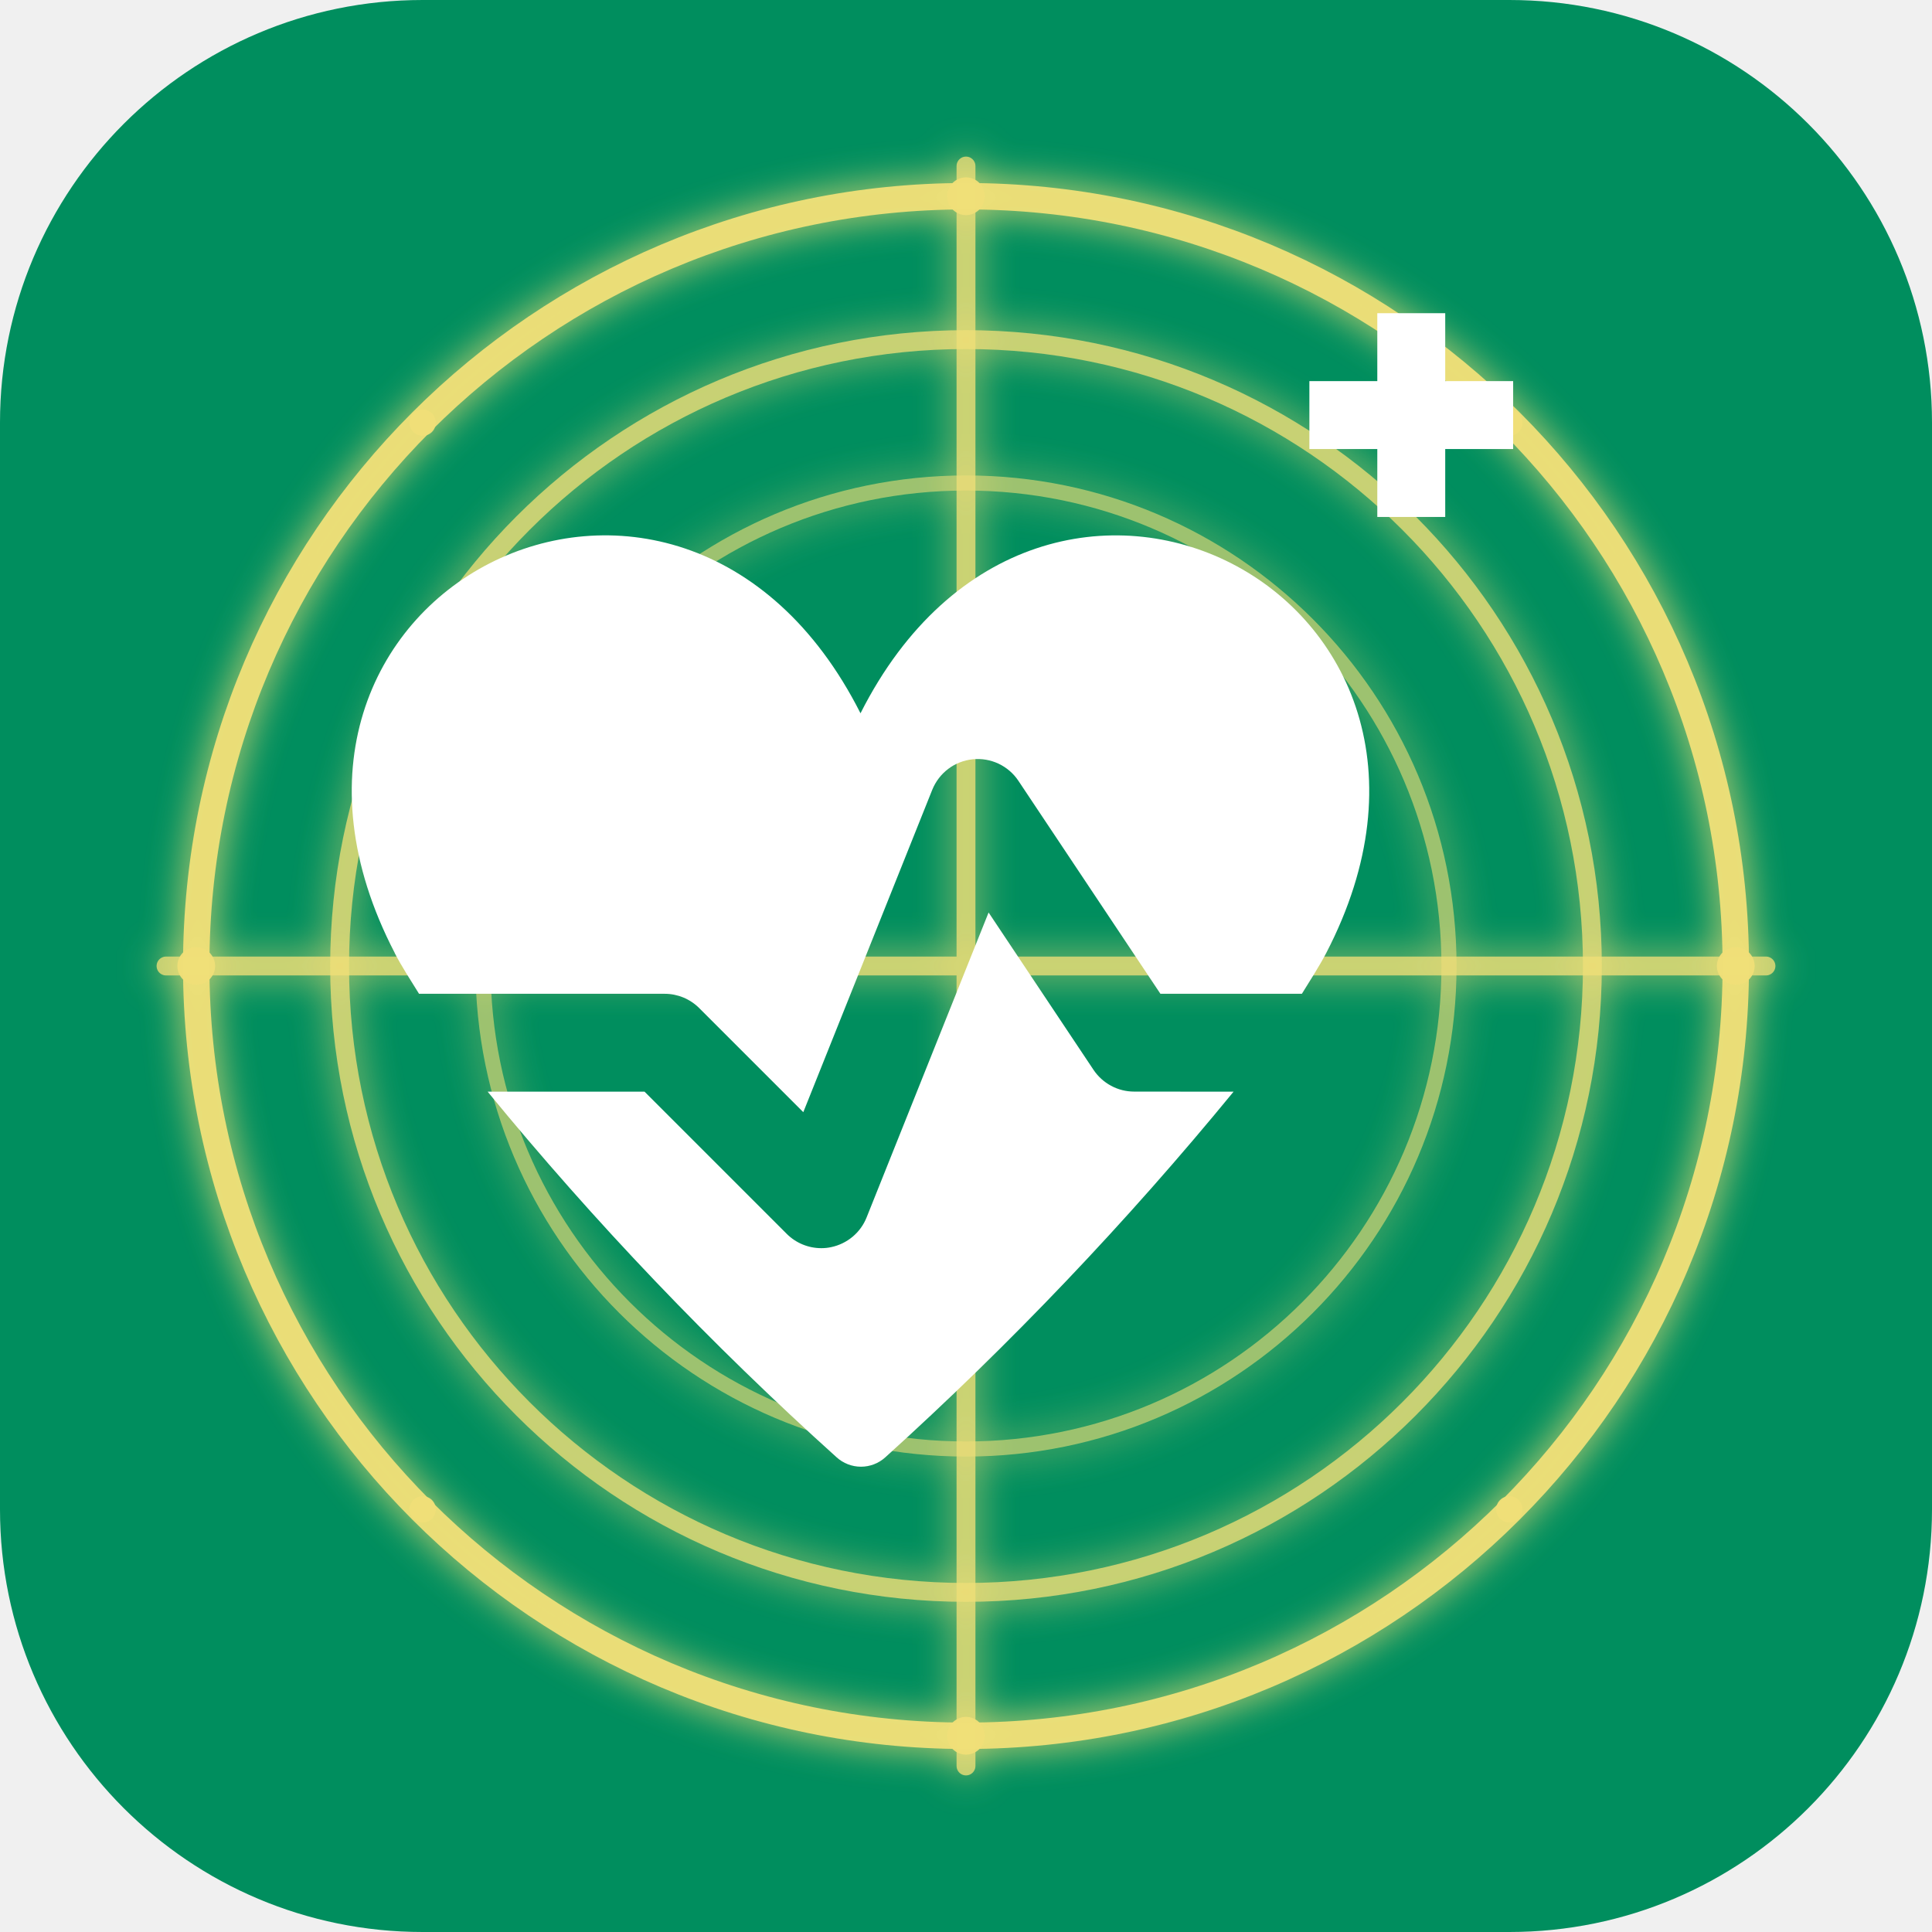
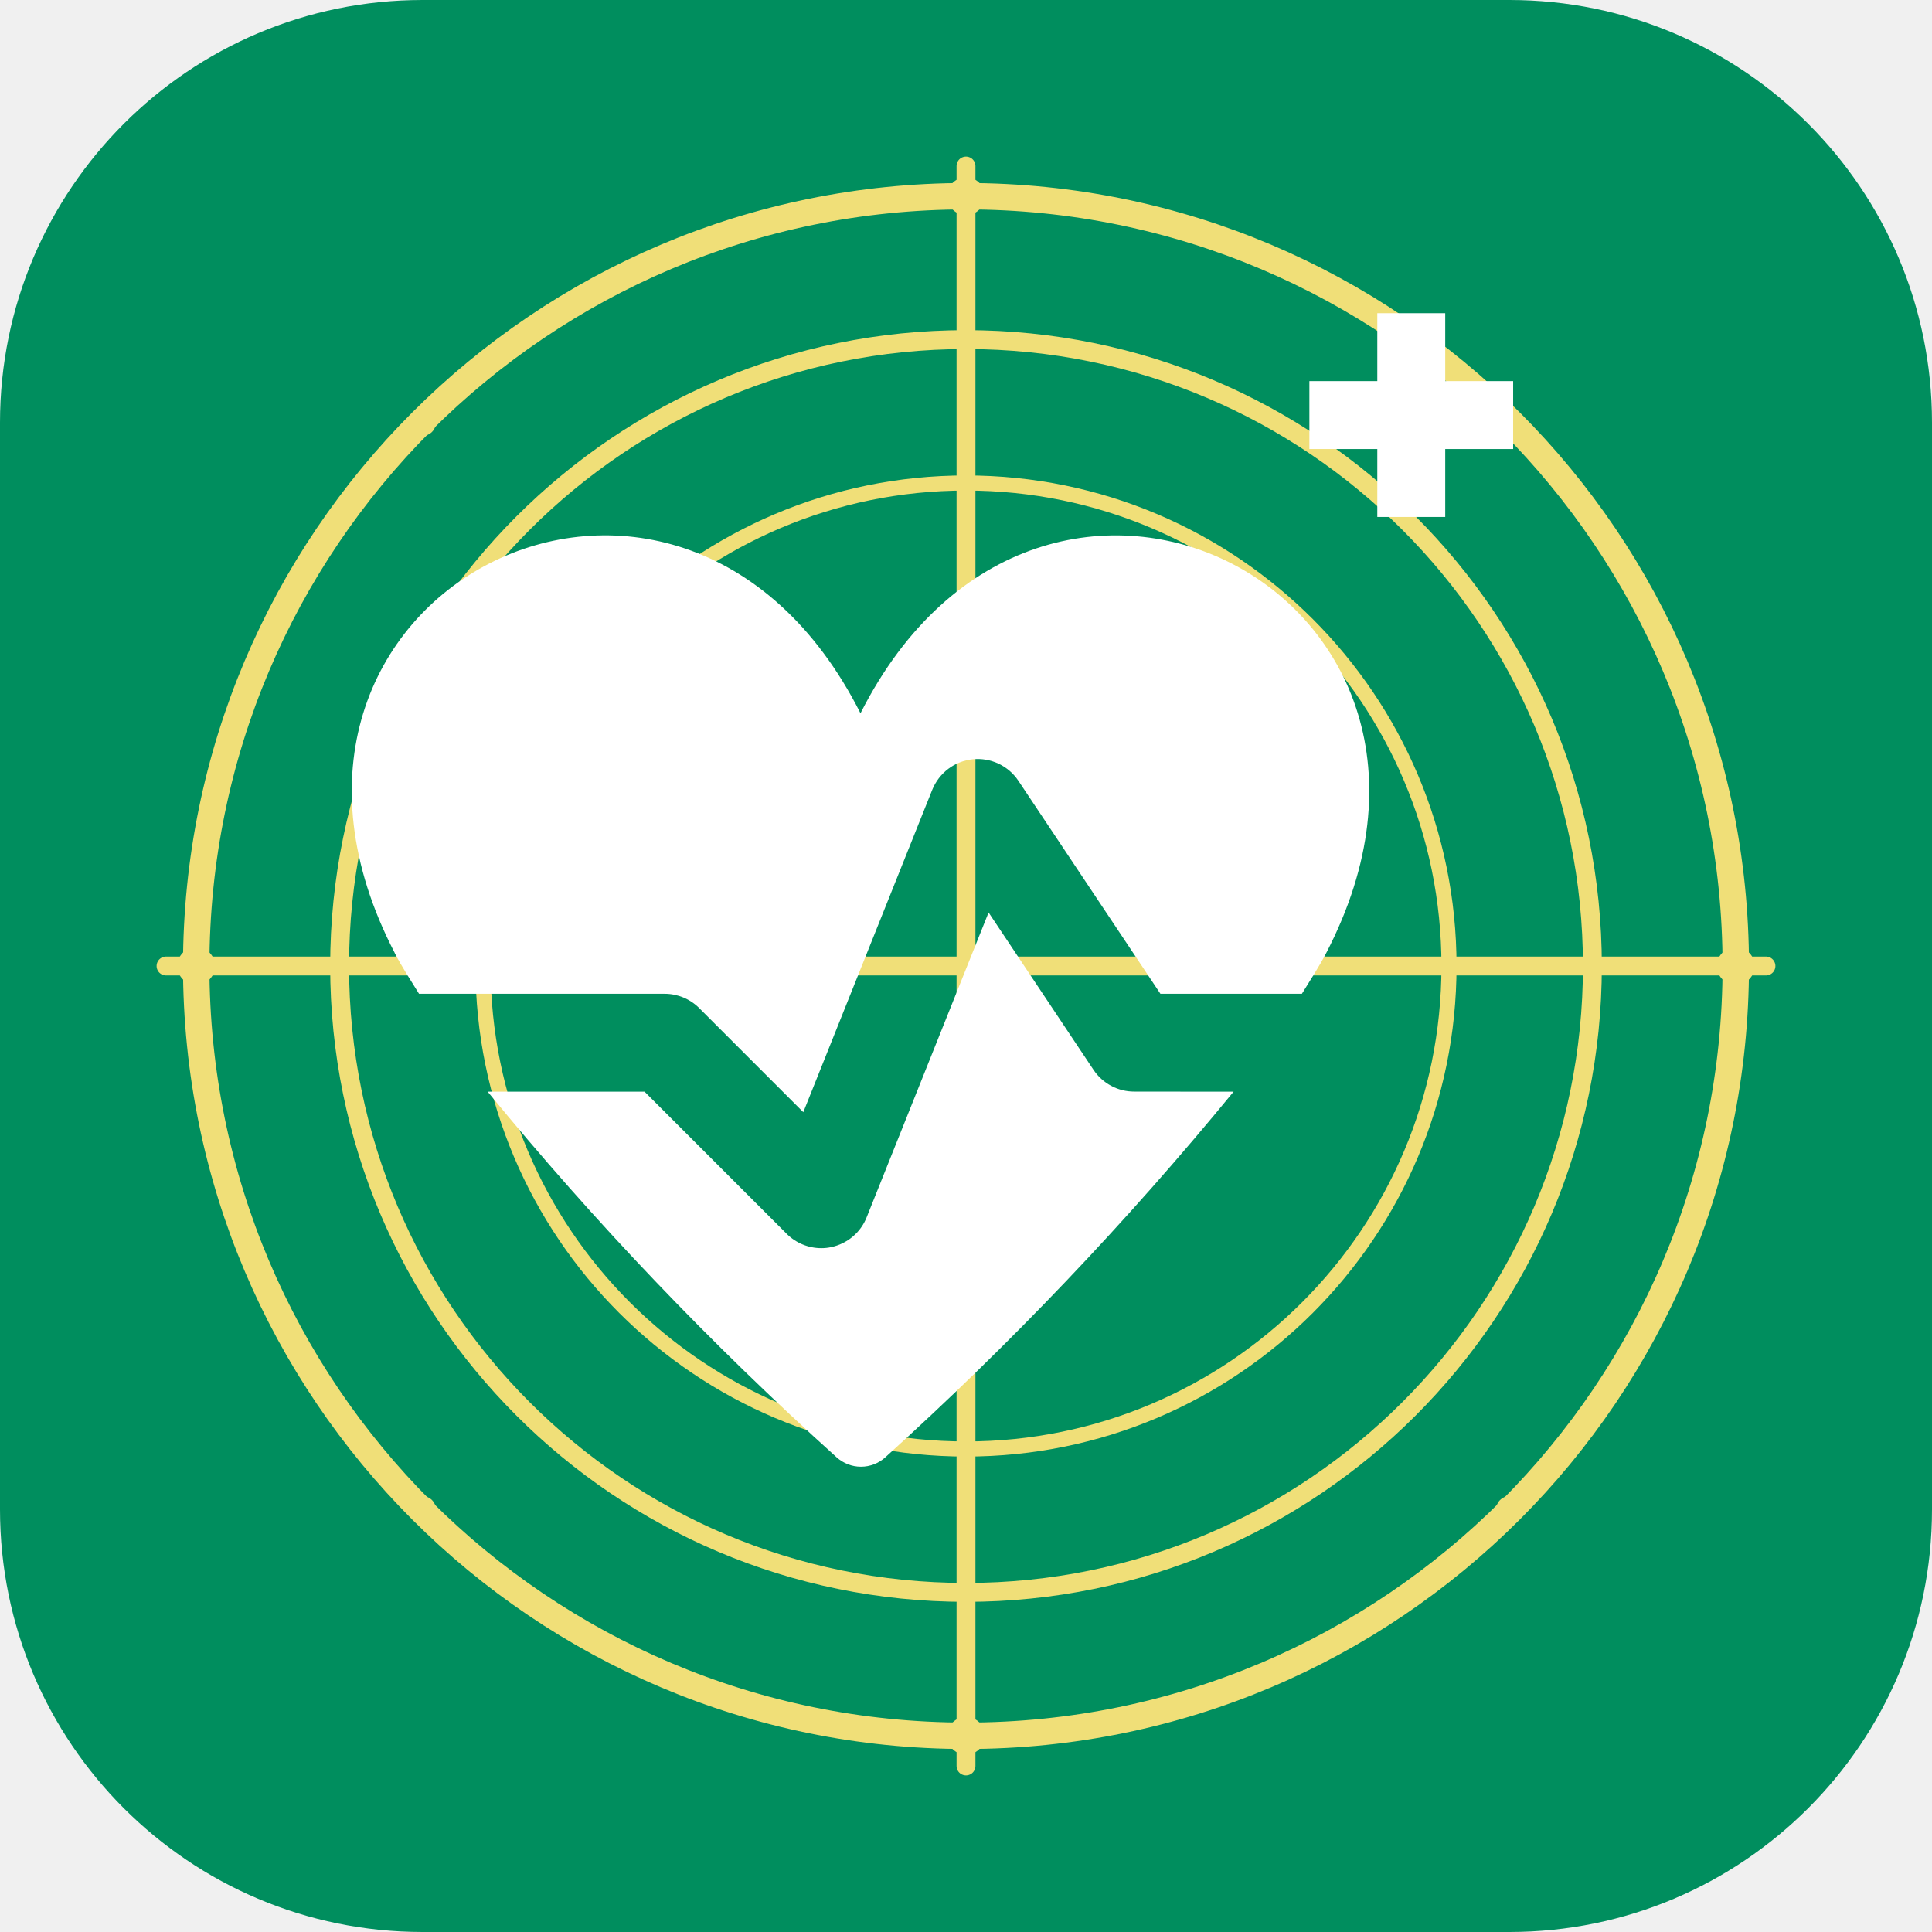
<svg xmlns="http://www.w3.org/2000/svg" width="512" height="512" viewBox="0 0 512 512" role="img" aria-labelledby="title">
  <rect width="512" height="512" rx="112" fill="#008E5E" />
-   <defs>
-     <filter id="reticleGlow" x="-35%" y="-35%" width="170%" height="170%">
-       <feGaussianBlur stdDeviation="5" result="softGlow" />
-       <feMerge>
-         <feMergeNode in="softGlow" />
-         <feMergeNode in="SourceGraphic" />
-       </feMerge>
-     </filter>
-   </defs>
-   <g fill="none" stroke="#f0df78" stroke-linecap="round" filter="url(#reticleGlow)">
-     <path d="M44 256h424 M256 44v424" stroke-width="5" opacity=".78" />
-     <circle cx="256" cy="256" r="204" stroke-width="7" opacity=".95" />
-     <circle cx="256" cy="256" r="166" stroke-width="5" opacity=".76" />
-     <circle cx="256" cy="256" r="128" stroke-width="4" opacity=".58" />
+   <g fill="none" stroke="#f0df78" stroke-linecap="round">
+     <path d="M44 256h424 M256 44v424" stroke-width="5" />
+     <circle cx="256" cy="256" r="204" stroke-width="7" />
+     <circle cx="256" cy="256" r="166" stroke-width="5" />
+     <circle cx="256" cy="256" r="128" stroke-width="4" />
  </g>
-   <g fill="#f0df78" opacity=".95">
+   <g fill="#f0df78">
    <circle cx="256" cy="52" r="5" />
    <circle cx="460" cy="256" r="5" />
    <circle cx="256" cy="460" r="5" />
    <circle cx="52" cy="256" r="5" />
    <circle cx="112" cy="112" r="3.5" />
    <circle cx="400" cy="112" r="3.5" />
    <circle cx="112" cy="400" r="3.5" />
    <circle cx="400" cy="400" r="3.5" />
  </g>
  <g transform="translate(228 266) scale(1.44) translate(-256 -220)">
    <path fill="#fff" d="M1.55 7.338c-2.387-4.596 3.63-7.661 5.952-3.064 2.321-4.596 8.339-1.532 5.952 3.064-.087.167-.203.346-.311.521h-1.808l-1.815-2.722c-.063-.095-.151-.17-.254-.219-.103-.048-.217-.068-.331-.056-.113.012-.221.054-.312.123-.091.069-.161.161-.204.267l-1.648 4.12-1.33-1.33c-.117-.117-.276-.183-.442-.183h-3.139c-.109-.176-.225-.354-.311-.521zm9.45 1.771c-.103-0-.204-.025-.295-.074-.091-.049-.168-.119-.225-.204l-1.341-2.011-1.559 3.897c-.038.096-.1.181-.179.247-.079.066-.174.112-.275.133-.041.009-.083.013-.125.013-.166 0-.325-.066-.442-.183l-1.817-1.817h-2.005c1.366 1.668 2.857 3.23 4.46 4.673.085.077.196.12.311.12s.226-.043.311-.12c1.598-1.445 3.085-3.007 4.451-4.673z" transform="translate(148 105) scale(14.4)" />
  </g>
  <path d="M365 83h18v18h18v18h-18v18h-18v-18h-18v-18h18Z" fill="#fff" />
</svg>
